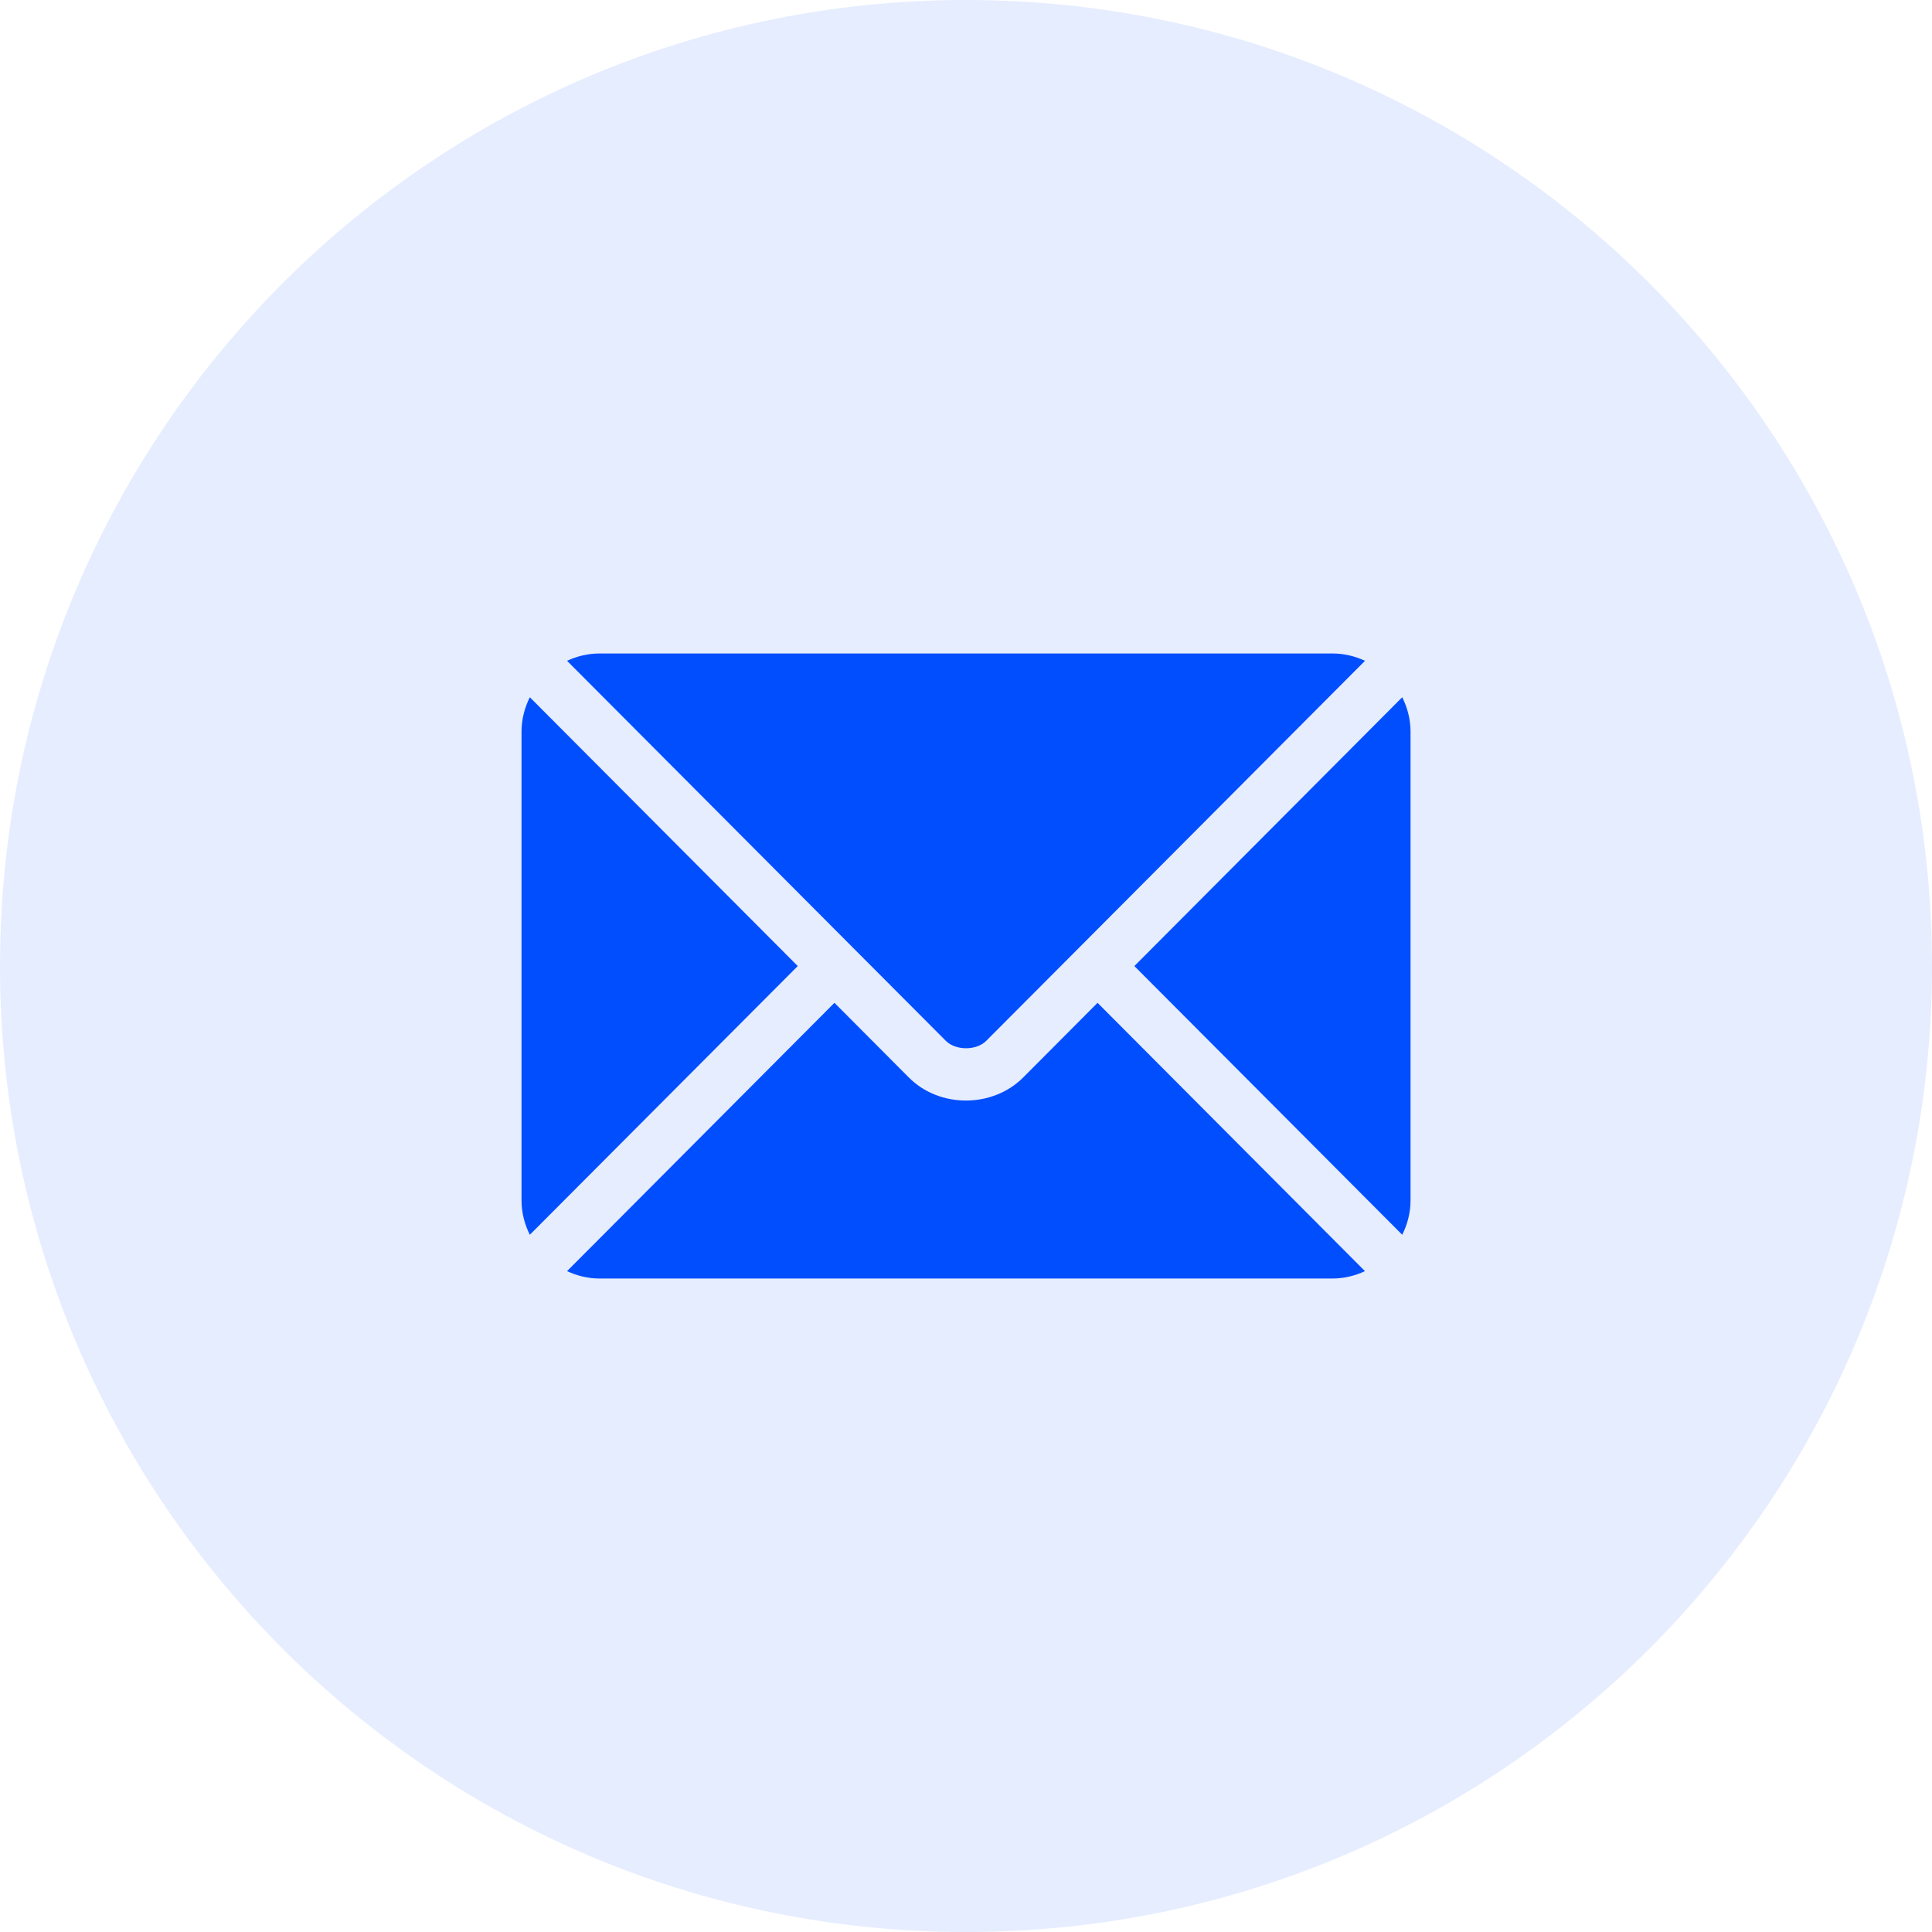
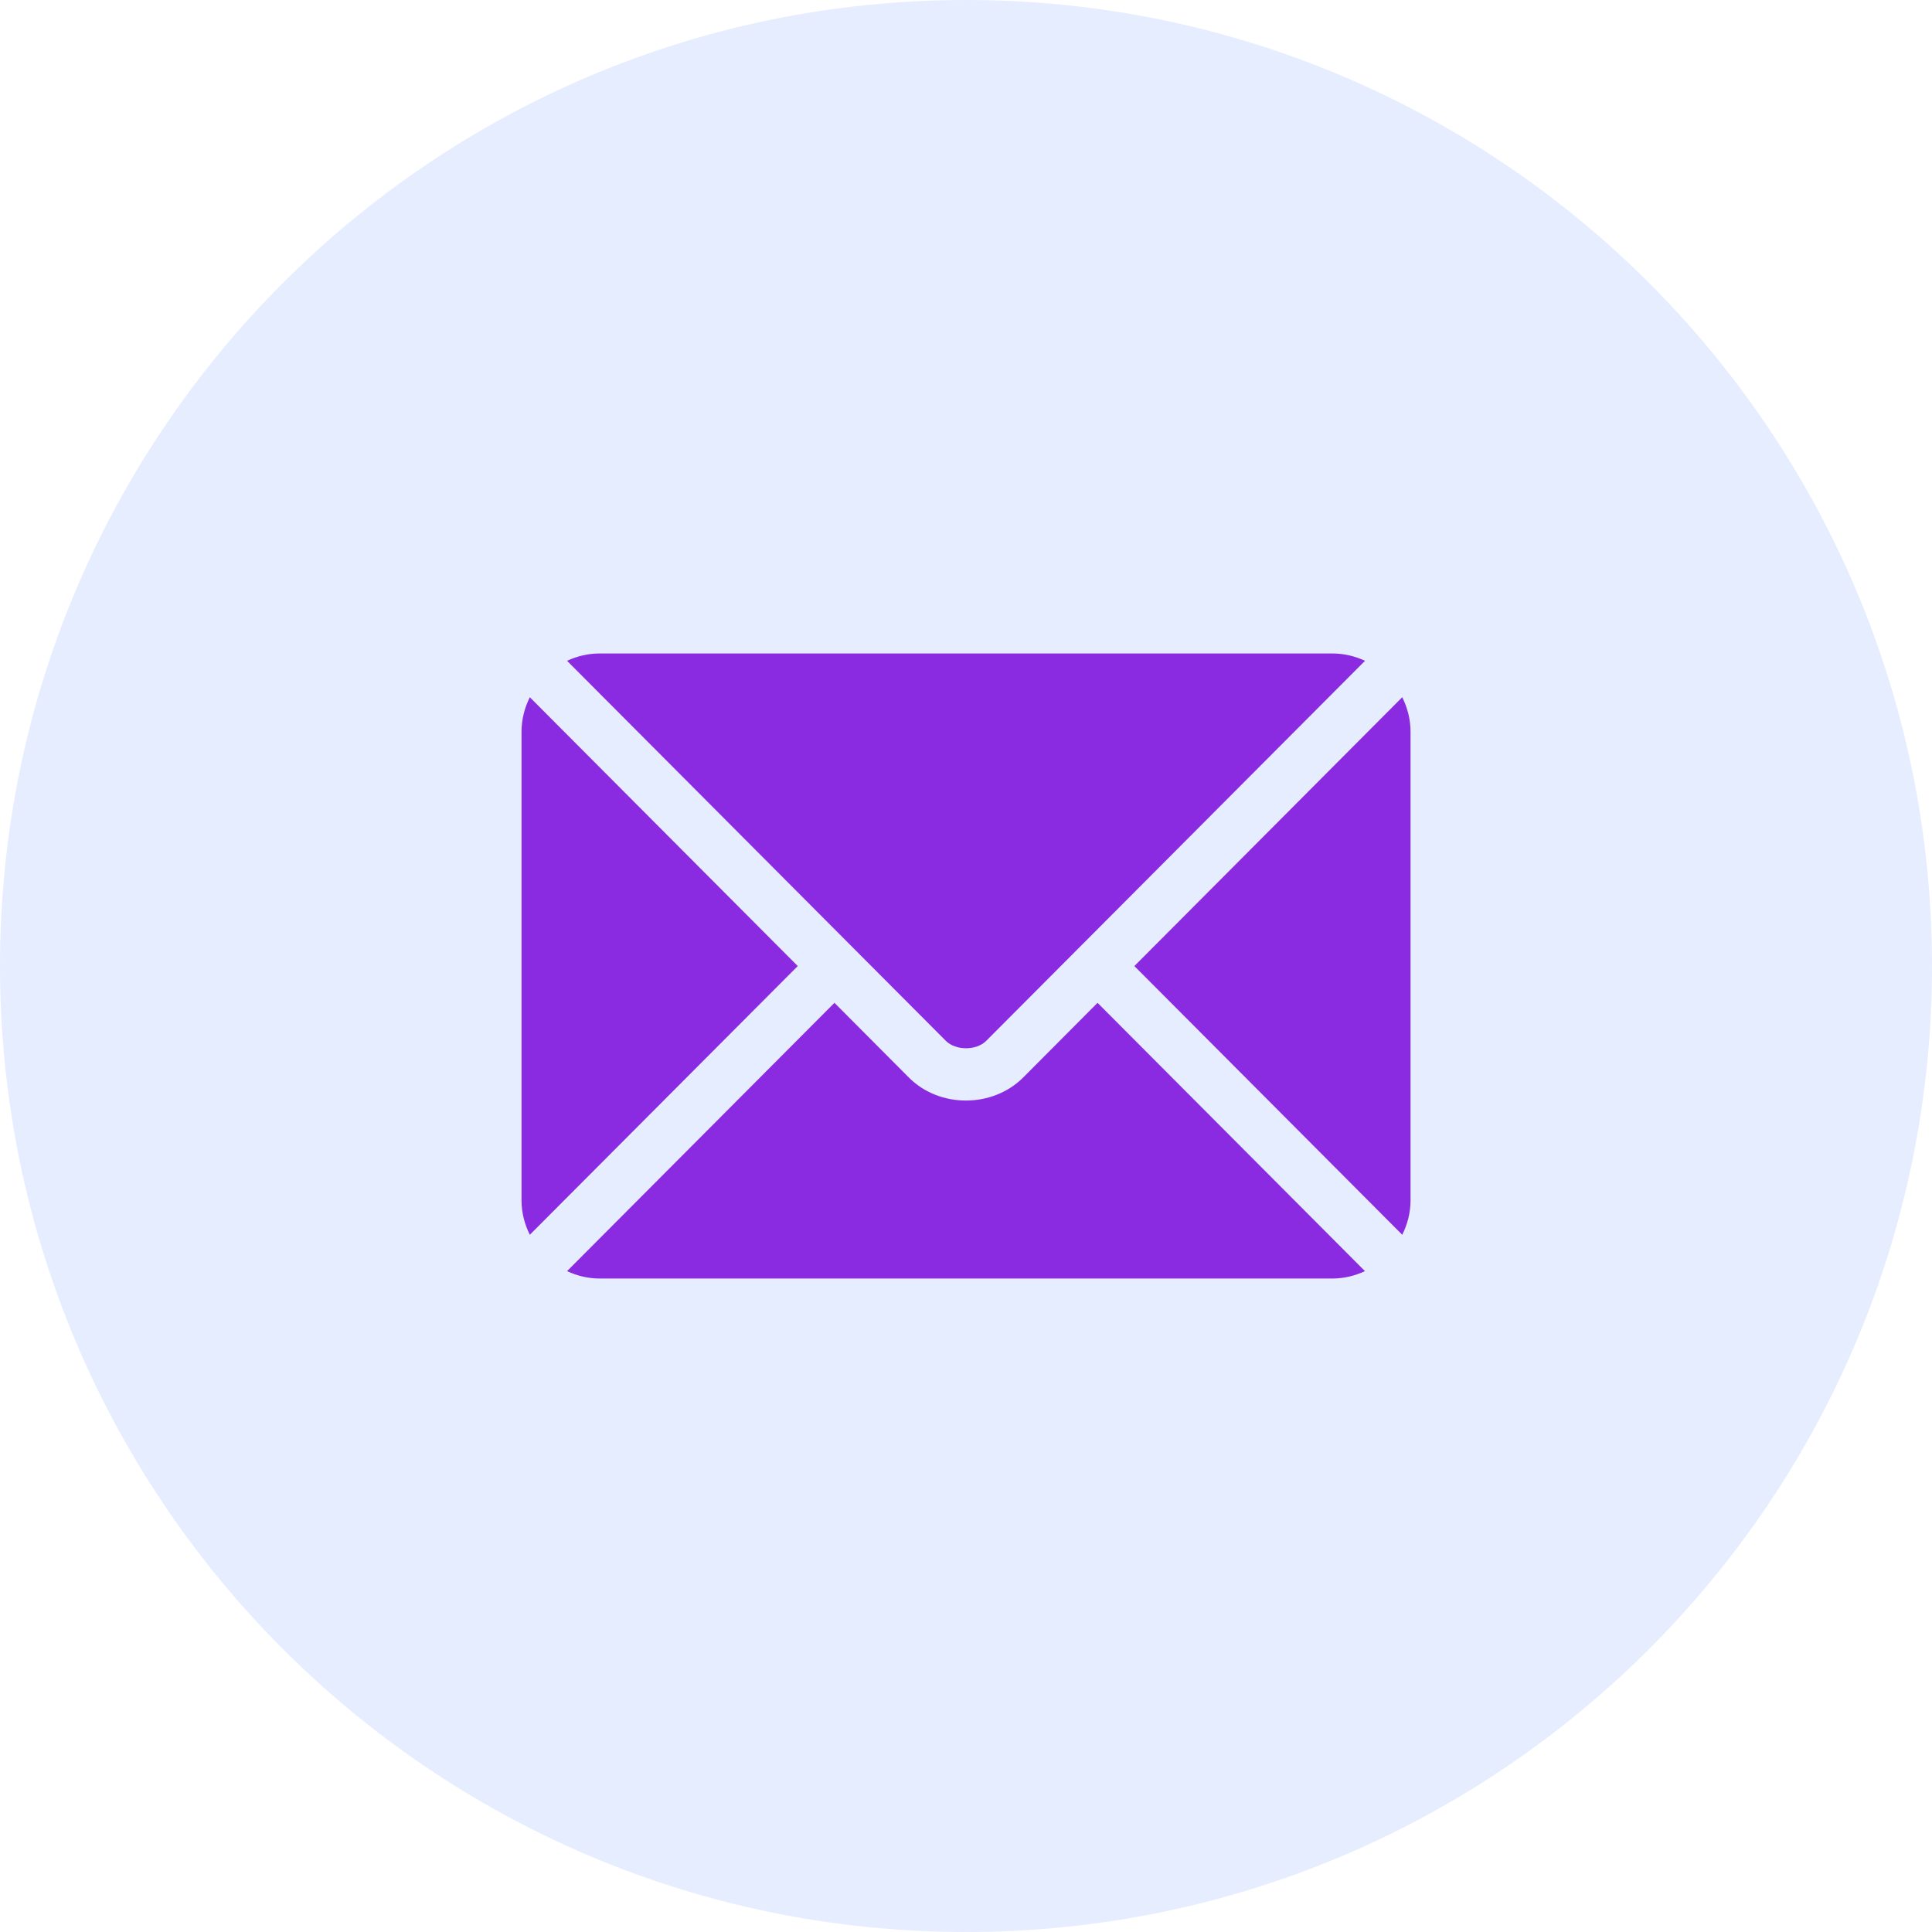
<svg xmlns="http://www.w3.org/2000/svg" width="34" height="34" viewBox="0 0 34 34" fill="none">
  <rect width="34" height="34" rx="17" fill="#E6EDFF" />
-   <path d="M19.315 17.648L18.005 18.963C17.473 19.497 16.538 19.508 15.995 18.963L14.685 17.648L9.979 22.37C10.154 22.451 10.347 22.5 10.552 22.5H23.448C23.653 22.5 23.846 22.451 24.021 22.37L19.315 17.648Z" fill="#014EFF" />
-   <path d="M23.448 11.5H10.553C10.348 11.5 10.154 11.548 9.979 11.629L15.008 16.675C15.009 16.675 15.009 16.676 15.009 16.676C15.01 16.676 15.01 16.676 15.01 16.677L16.645 18.317C16.819 18.491 17.183 18.491 17.356 18.317L18.991 16.677C18.991 16.677 18.991 16.676 18.992 16.676C18.992 16.676 18.992 16.675 18.993 16.675L24.022 11.629C23.847 11.548 23.654 11.5 23.448 11.5ZM9.324 12.27C9.233 12.454 9.178 12.657 9.178 12.875V21.126C9.178 21.344 9.233 21.547 9.324 21.73L14.039 17.001L9.324 12.27ZM24.677 12.27L19.963 17.001L24.677 21.73C24.768 21.547 24.823 21.344 24.823 21.126V12.875C24.823 12.657 24.768 12.454 24.677 12.27Z" fill="#014EFF" />
+   <path d="M19.315 17.648L18.005 18.963C17.473 19.497 16.538 19.508 15.995 18.963L14.685 17.648L9.979 22.37C10.154 22.451 10.347 22.5 10.552 22.5H23.448C23.653 22.5 23.846 22.451 24.021 22.37L19.315 17.648Z" fill="#8A2BE2" />
+   <path d="M23.448 11.5H10.553C10.348 11.5 10.154 11.548 9.979 11.629L15.008 16.675C15.009 16.675 15.009 16.676 15.009 16.676C15.01 16.676 15.01 16.676 15.01 16.677L16.645 18.317C16.819 18.491 17.183 18.491 17.356 18.317L18.991 16.677C18.991 16.677 18.991 16.676 18.992 16.676C18.992 16.676 18.992 16.675 18.993 16.675L24.022 11.629C23.847 11.548 23.654 11.5 23.448 11.5ZM9.324 12.27C9.233 12.454 9.178 12.657 9.178 12.875V21.126C9.178 21.344 9.233 21.547 9.324 21.73L14.039 17.001L9.324 12.27ZM24.677 12.27L19.963 17.001L24.677 21.73C24.768 21.547 24.823 21.344 24.823 21.126V12.875C24.823 12.657 24.768 12.454 24.677 12.27Z" fill="#8A2BE2" />
</svg>
